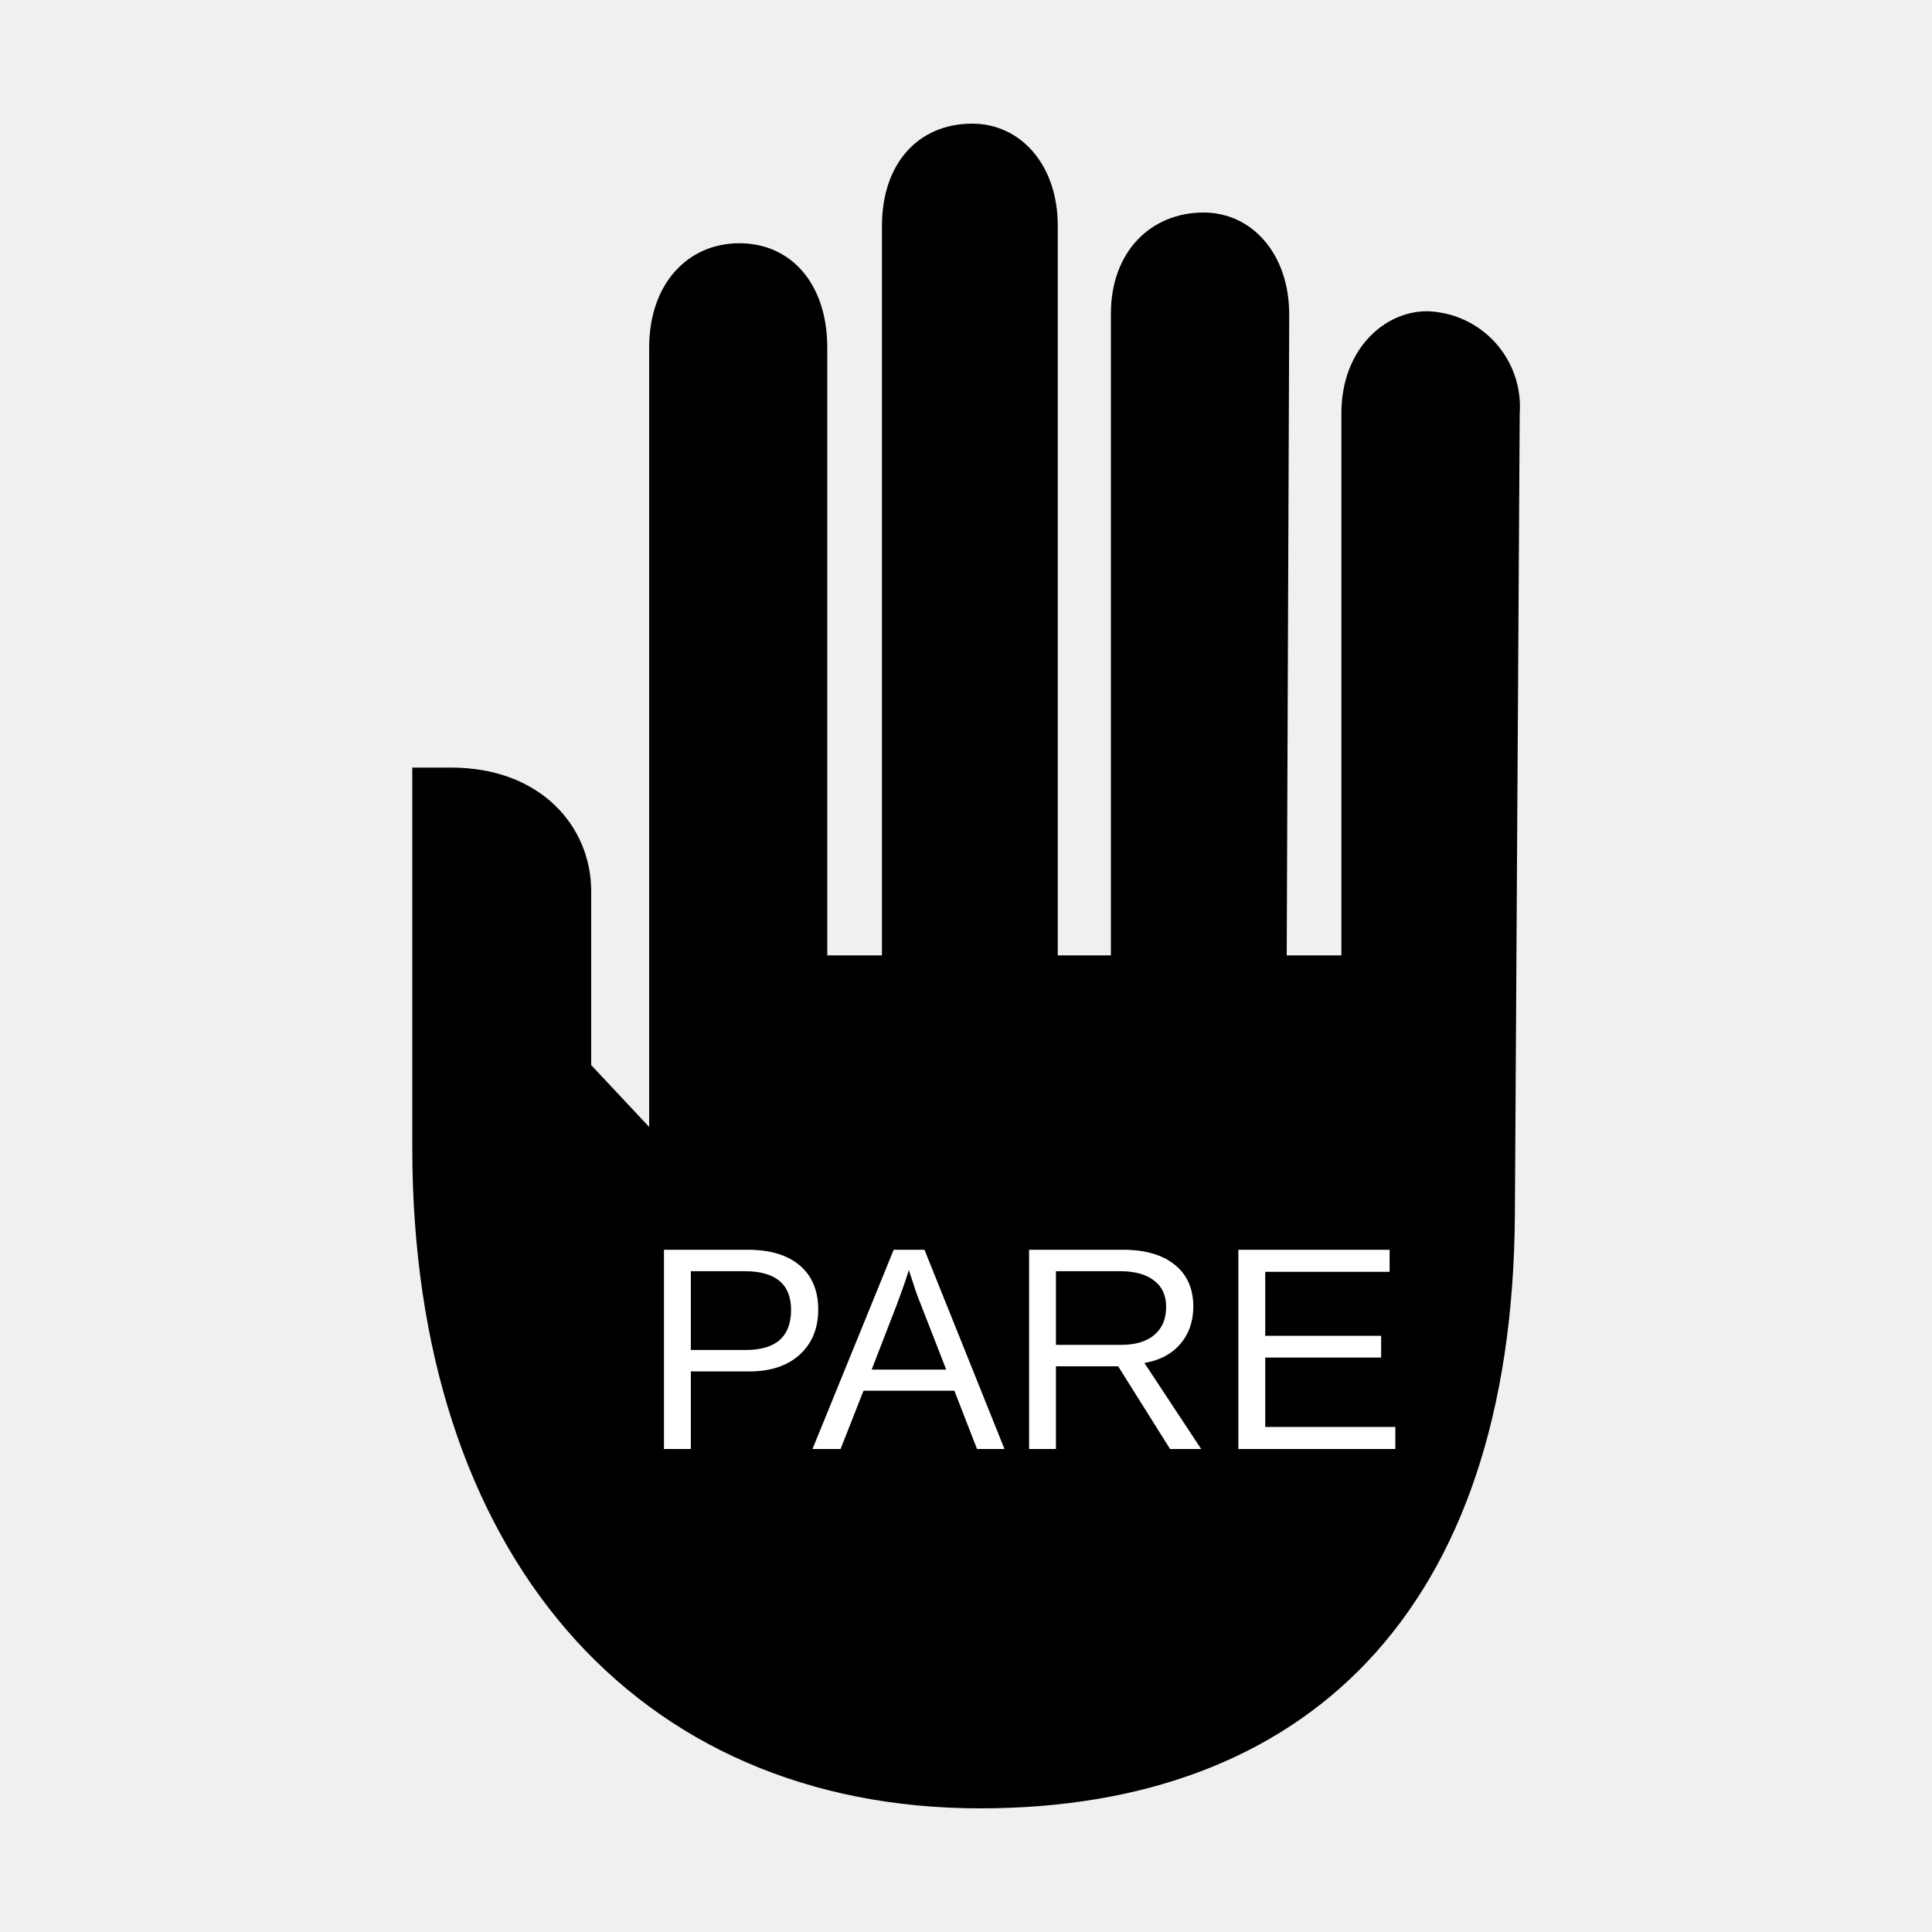
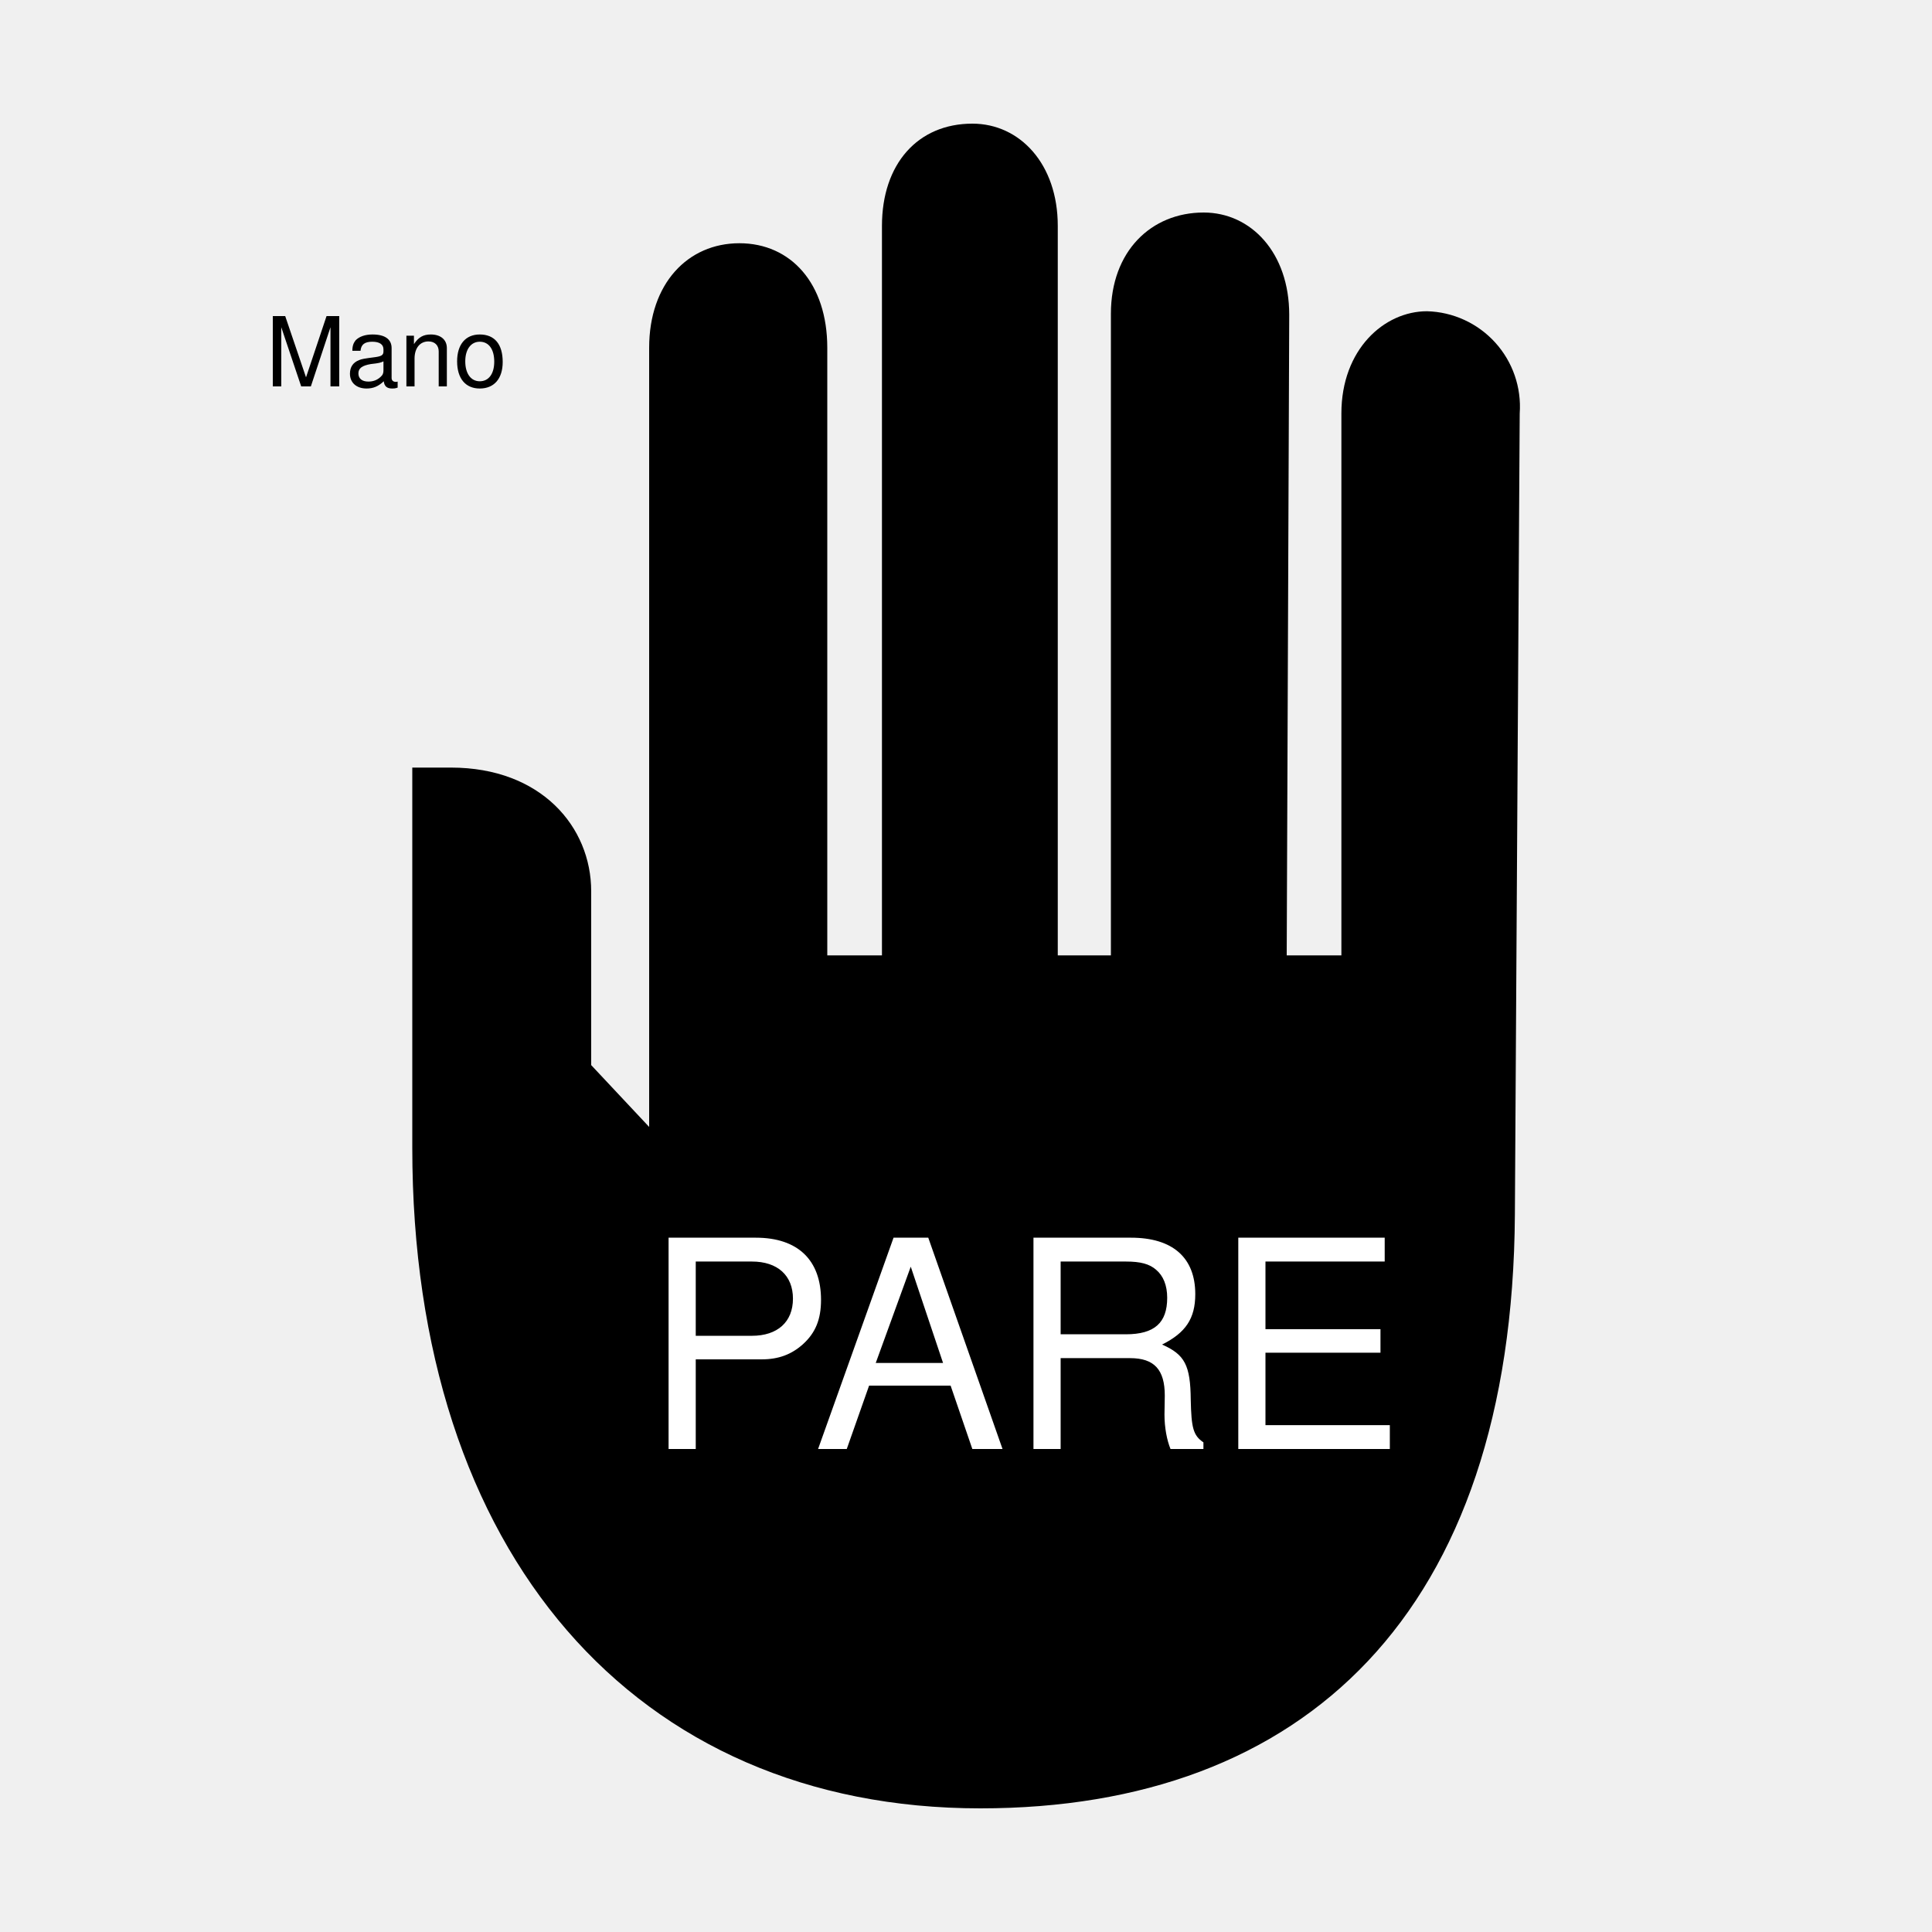
<svg xmlns="http://www.w3.org/2000/svg" viewBox="0 0 100 100">
  <style>
-     text{font-family:Helvitica, Arial, sans-serif;}
+     text{font-family:Helvetica, Arial, sans-serif;}
+ 
+     path:hover{fill:blue;}
</style>
  <path d="M21.34,59.41V39.73h2c4.67,0,7.26,3.07,7.26,6.4v9l3,3.2V18c0-3.32,2-5.41,4.67-5.41s4.55,2.09,4.55,5.41V49.45h2.83V11.69c0-3.2,1.85-5.29,4.68-5.29,2.46,0,4.42,2.09,4.42,5.29V49.45H57.5V16.24C57.5,13,59.59,11,62.3,11c2.46,0,4.43,2.09,4.43,5.29L66.6,49.45h2.83V21.4c0-3.32,2.22-5.29,4.43-5.29a4.94,4.94,0,0,1,4.8,5.29l-.25,41.45C78.29,83.52,67.47,93.6,50.74,93.6,32.9,93.6,21.34,80.44,21.34,59.41Z" />
  <text text-anchor="middle" x="53" y="75" fill="white" font-size="15">PARE</text>
+   <text text-anchor="middle" x="20" y="20" fill="black" font-size="5">Mano</text>
</svg>
